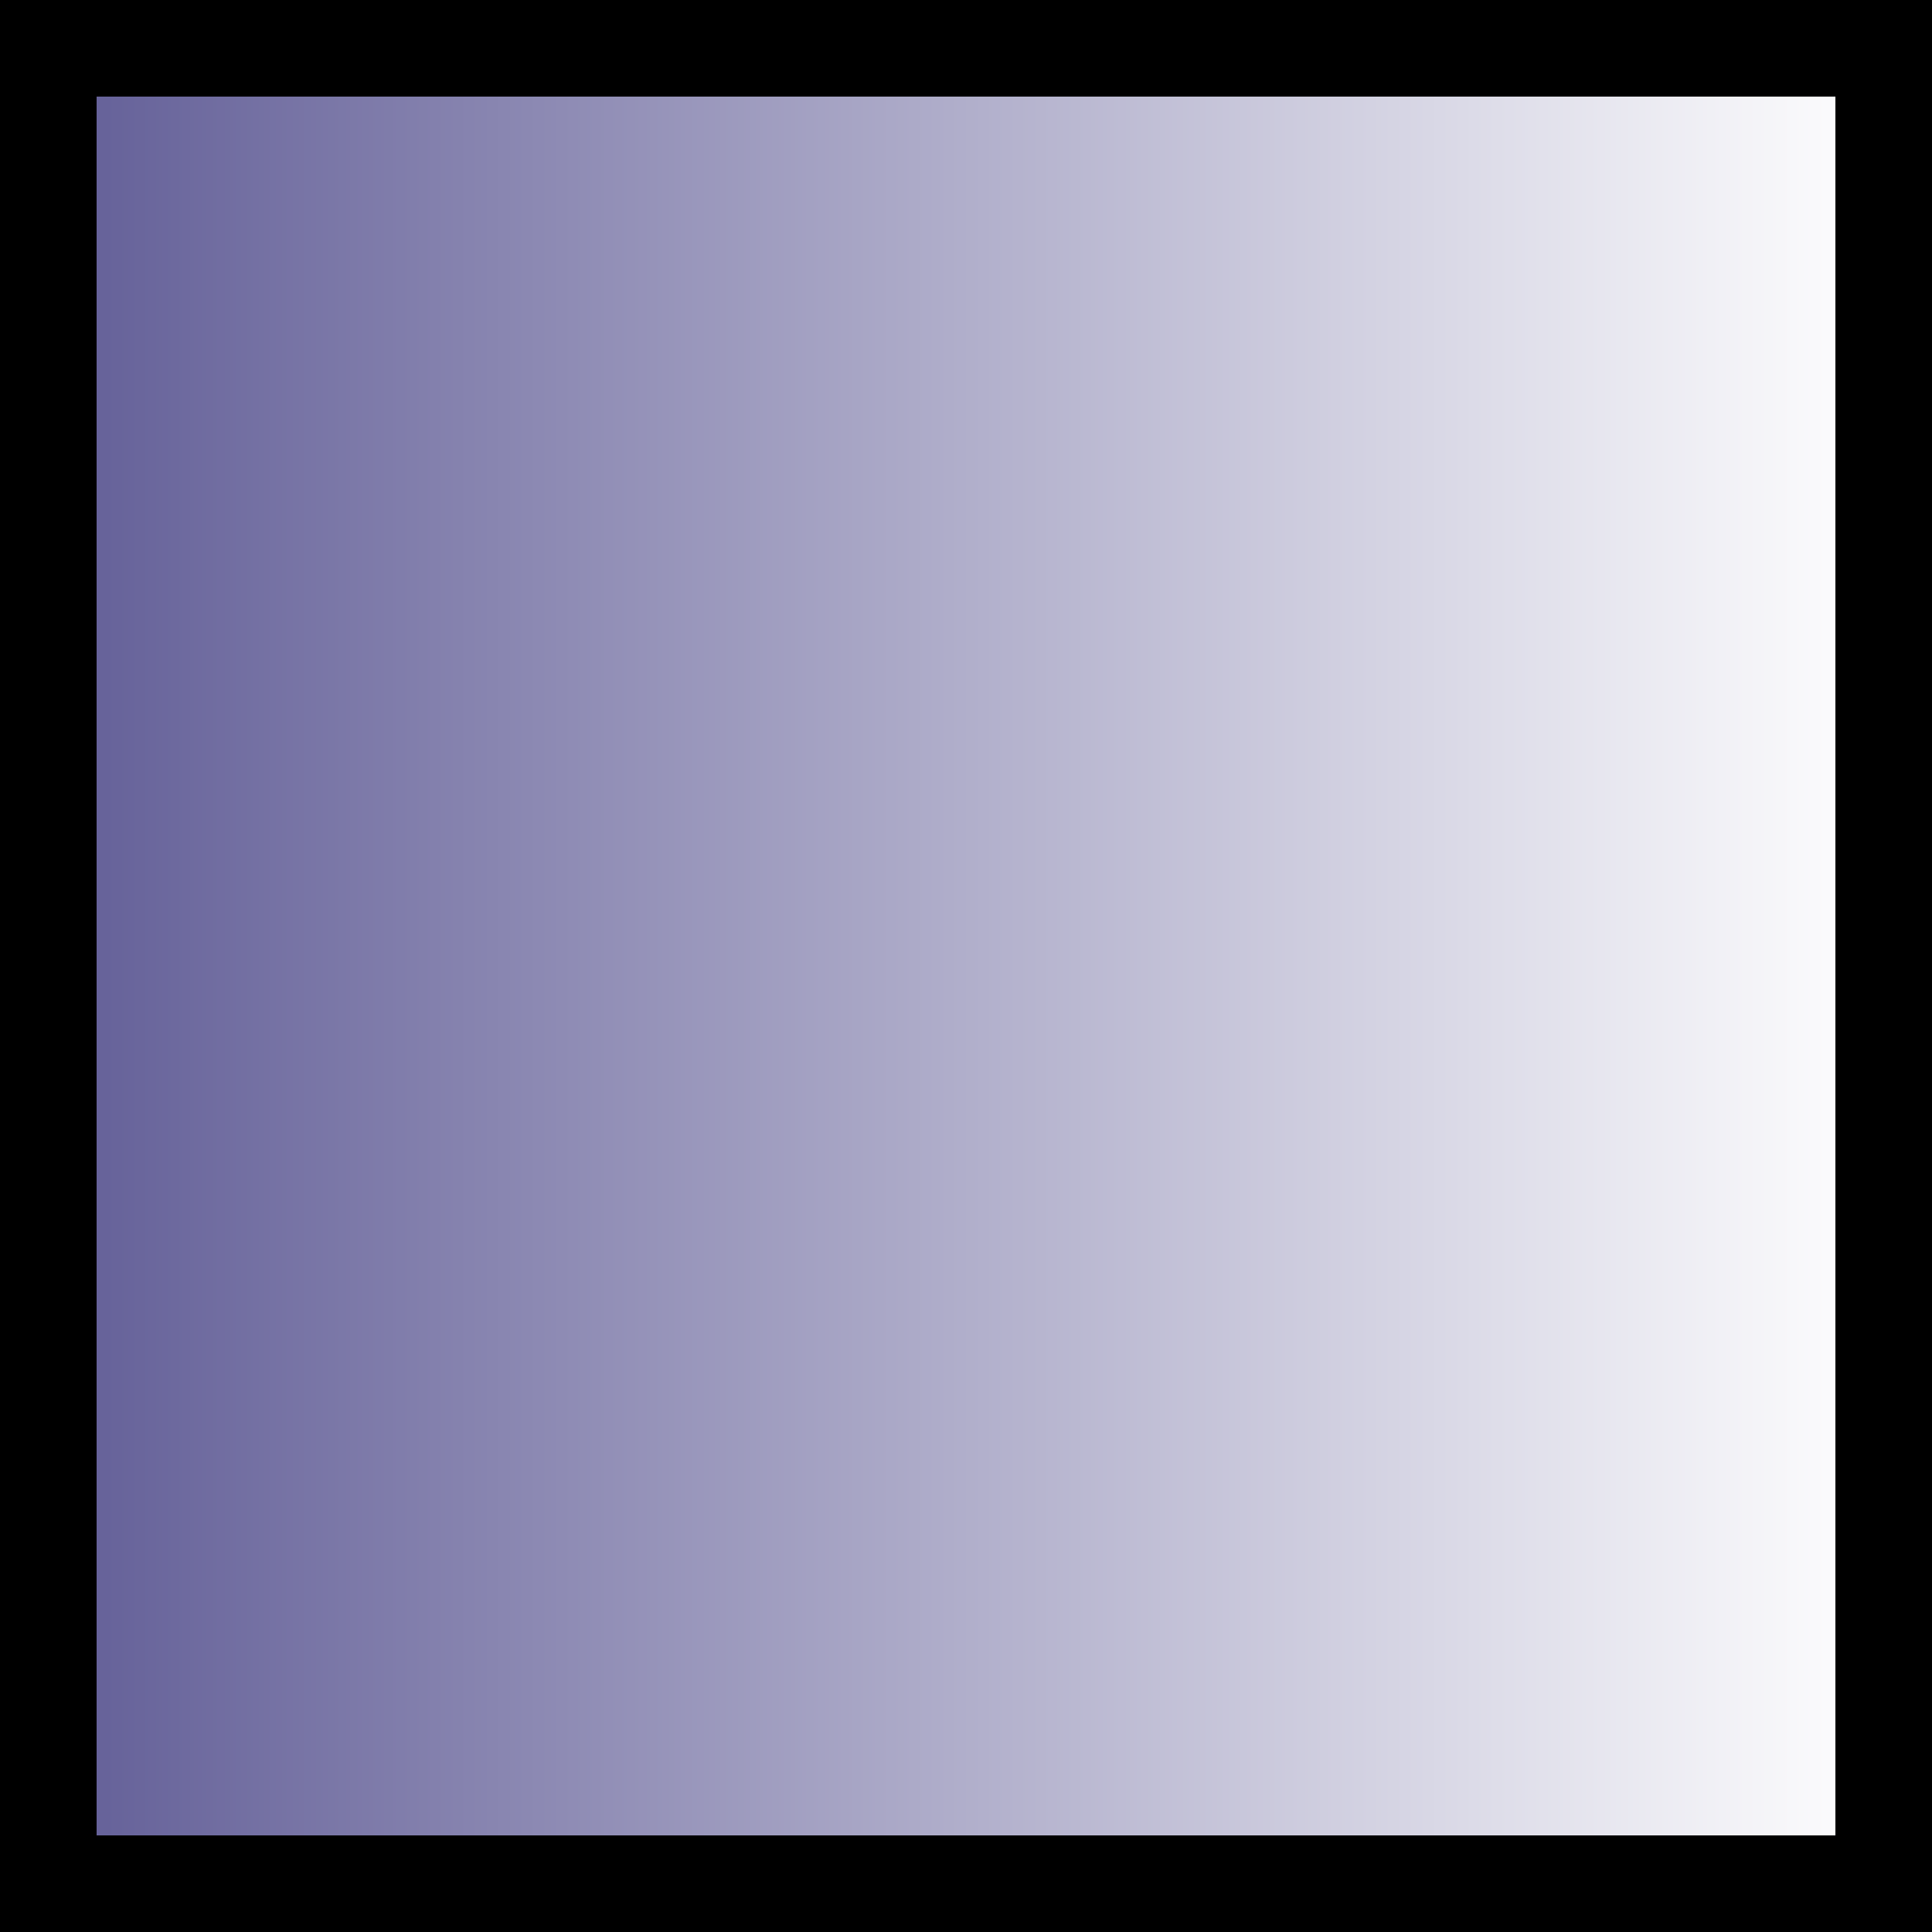
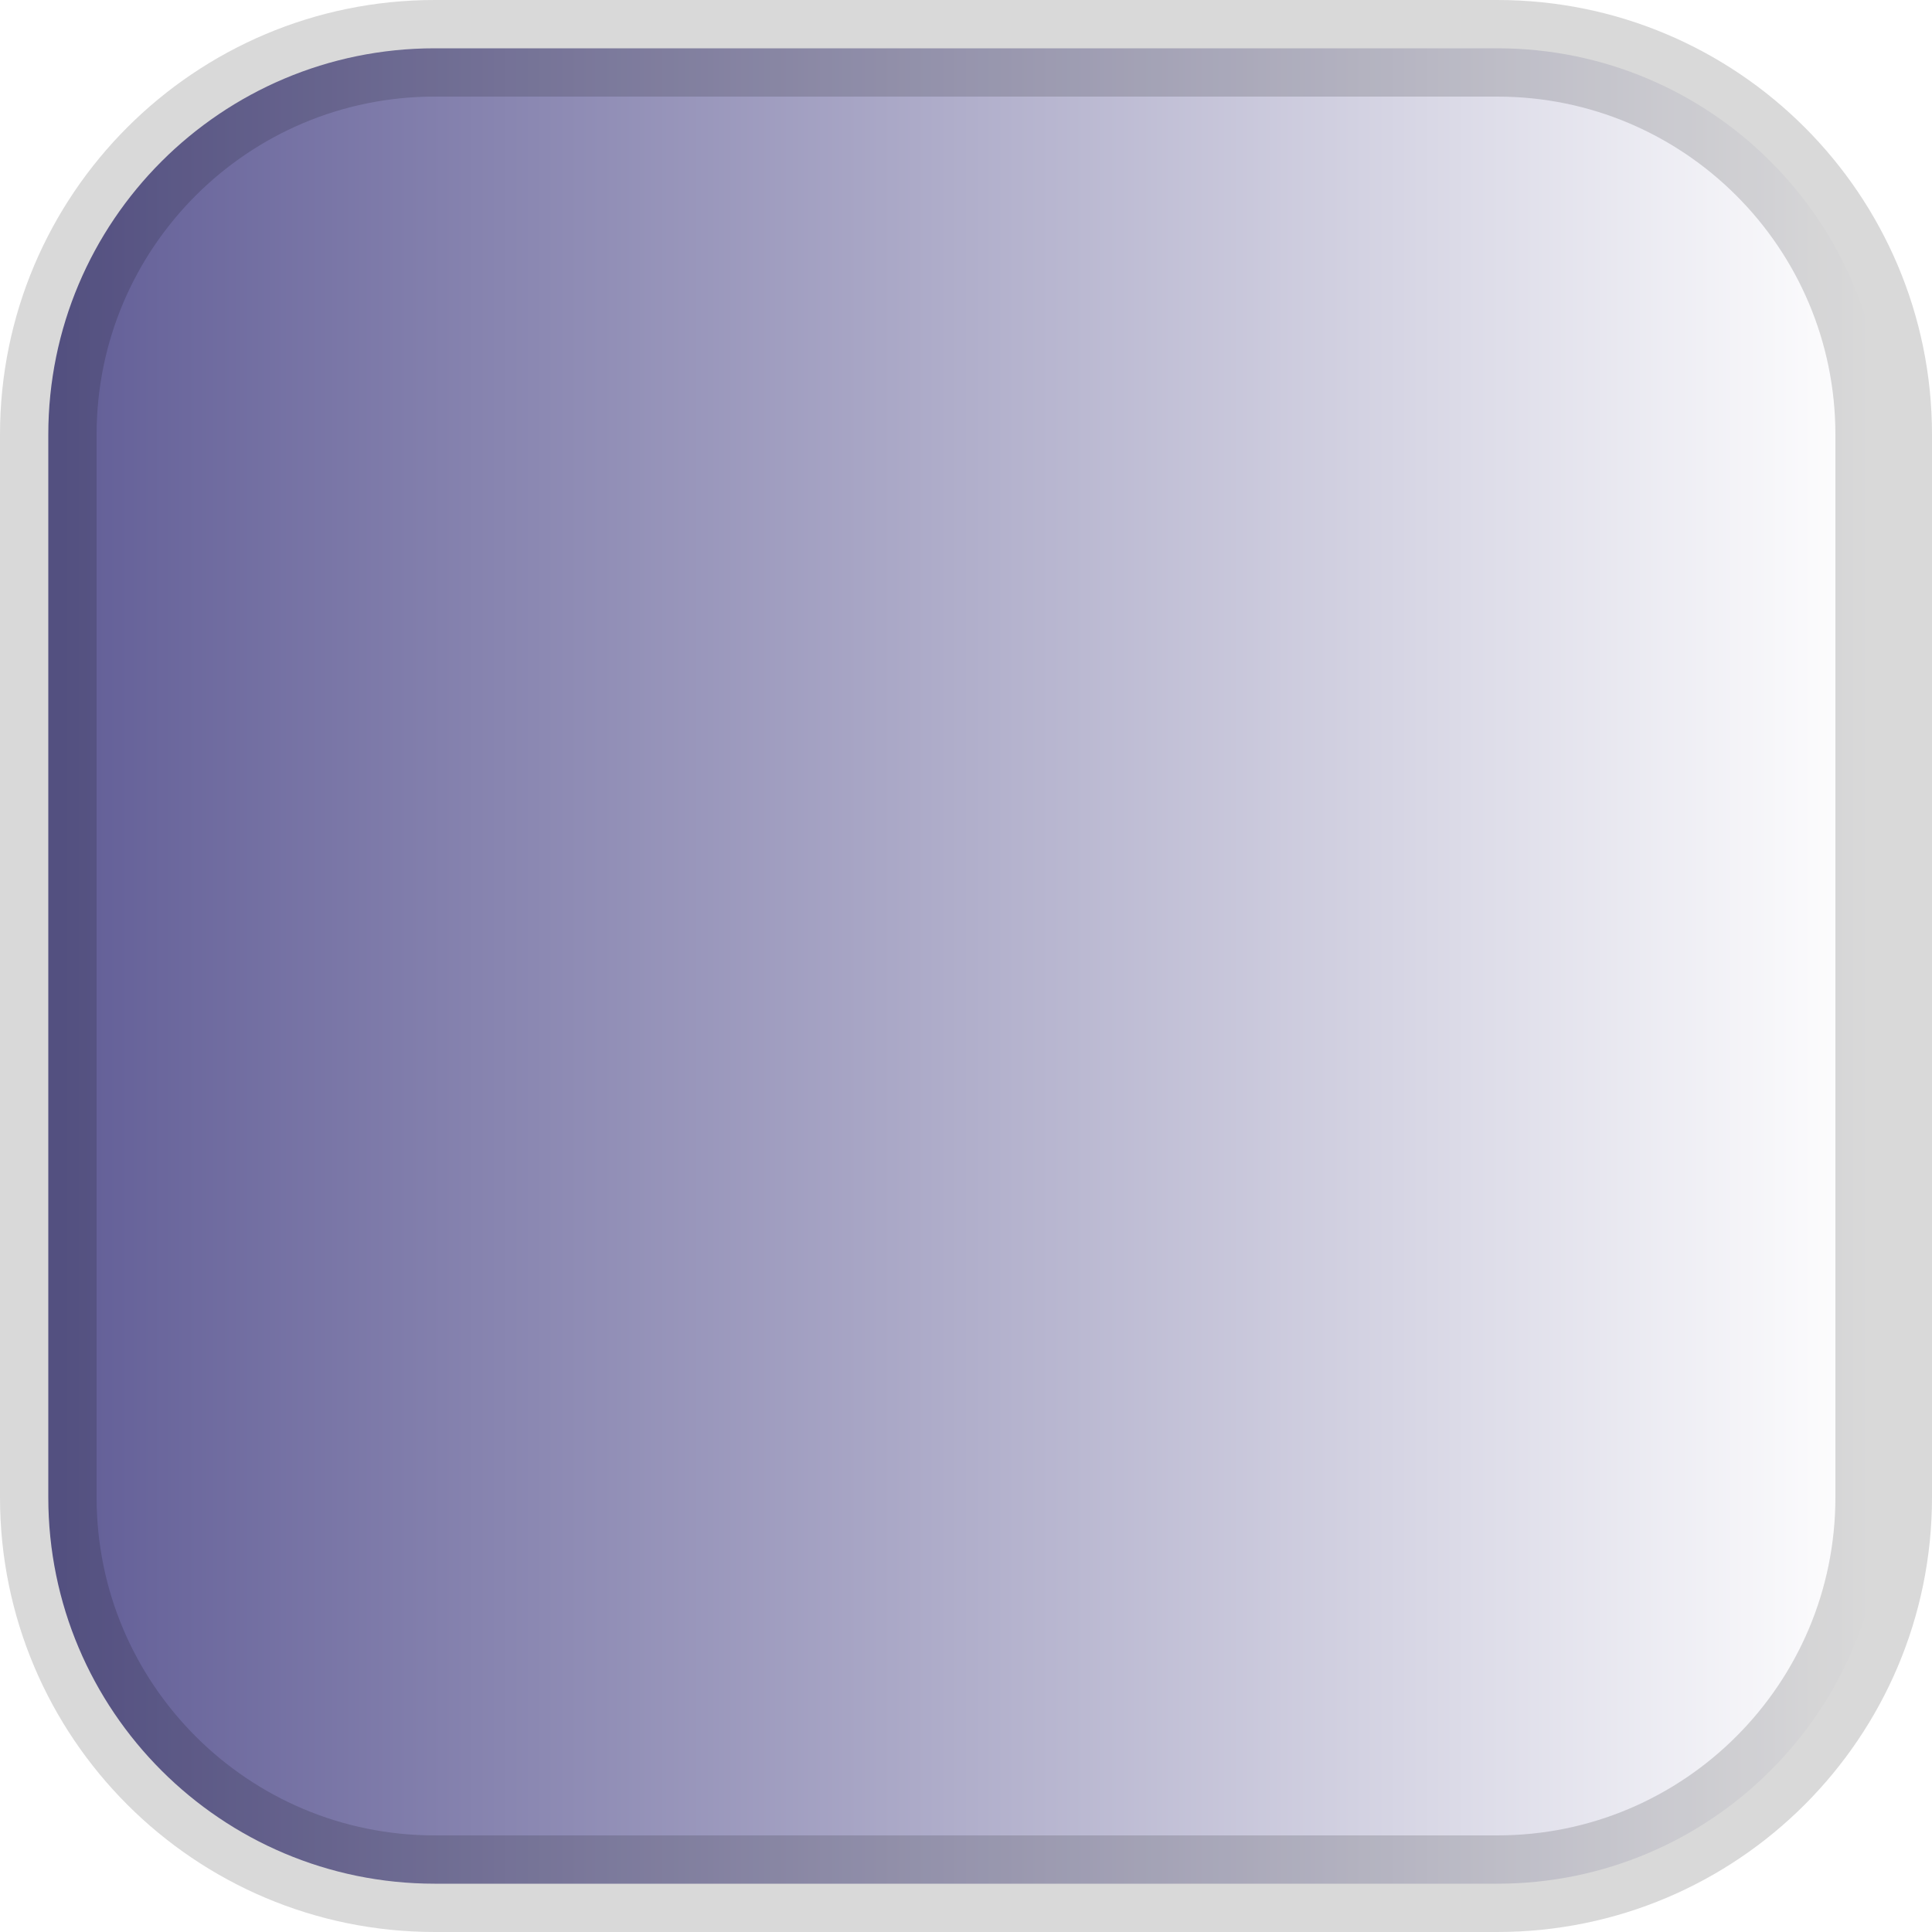
- <svg xmlns="http://www.w3.org/2000/svg" version="1.1" width="20" height="20" viewBox="0,0,20,20">
-   <defs>
-     <linearGradient x1="249.5" y1="180" x2="230.5" y2="180" gradientUnits="userSpaceOnUse" id="color-1">
-       <stop offset="0" stop-color="#ffffff" />
-       <stop offset="1" stop-color="#625e97" />
+ <svg xmlns="http://www.w3.org/2000/svg" width="20px" height="20px" viewBox="0 0 20 20" version="1.1" id="svg2">
+   <defs id="defs2">
+     <linearGradient x1="100%" y1="50%" x2="0%" y2="50%" id="linearGradient-1">
+       <stop stop-color="#FFFFFF" offset="0%" id="stop1" />
+       <stop stop-color="#00c3ff" offset="1" id="stop2" style="stop-color:#625e97;stop-opacity:1;" />
    </linearGradient>
  </defs>
-   <g transform="translate(-230,-170)">
-     <g data-paper-data="{&quot;isPaintingLayer&quot;:true}" fill="url(#color-1)" fill-rule="evenodd" stroke="#000000" stroke-width="1" stroke-linecap="butt" stroke-linejoin="miter" stroke-miterlimit="10" stroke-dasharray="" stroke-dashoffset="0" style="mix-blend-mode: normal">
-       <path d="M234.5,189.5c-2.209,0 -4,0 -4,0v-19c0,0 1.791,0 4,0h11c2.209,0 4,0 4,0v19c0,0 -1.791,0 -4,0z" />
-     </g>
+   <g id="fill-horz-gradient-enabled" stroke="none" stroke-width="1" fill="none" fill-rule="evenodd" stroke-opacity="0.15">
+     <rect id="Horizontal" stroke="#000000" fill="url(#linearGradient-1)" x="0.5" y="0.5" width="19" height="19" rx="4" />
  </g>
</svg>
